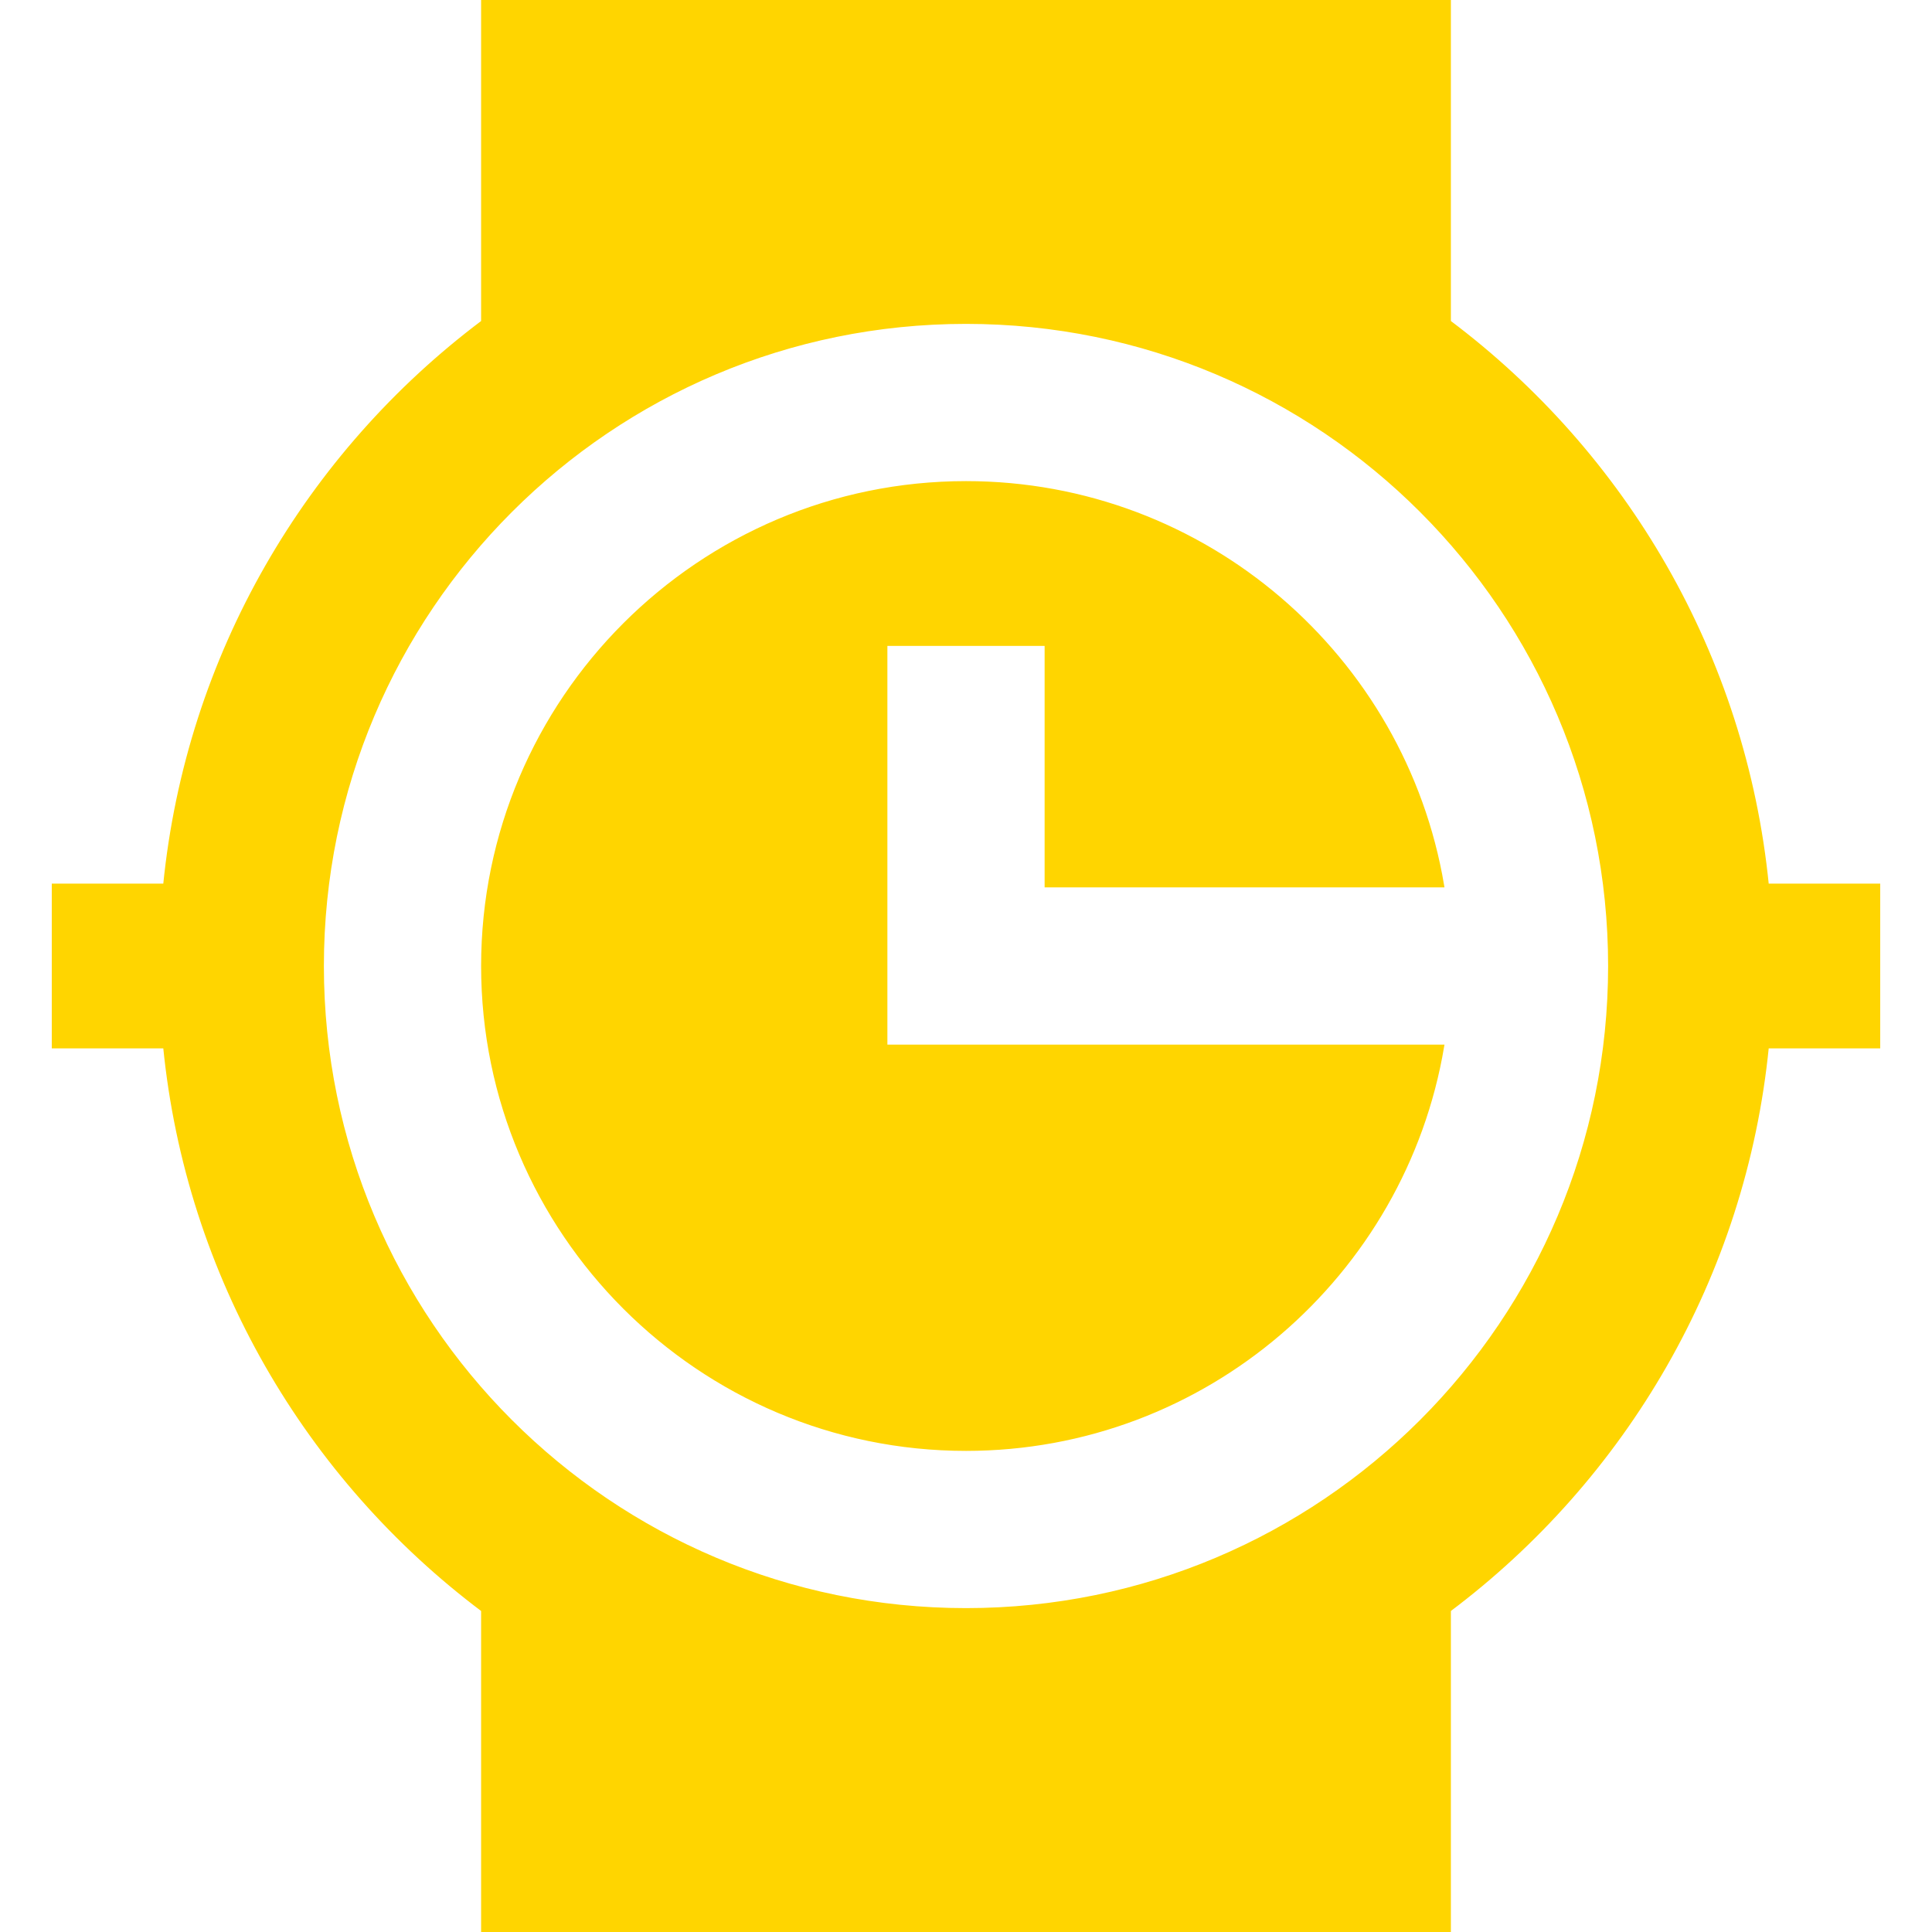
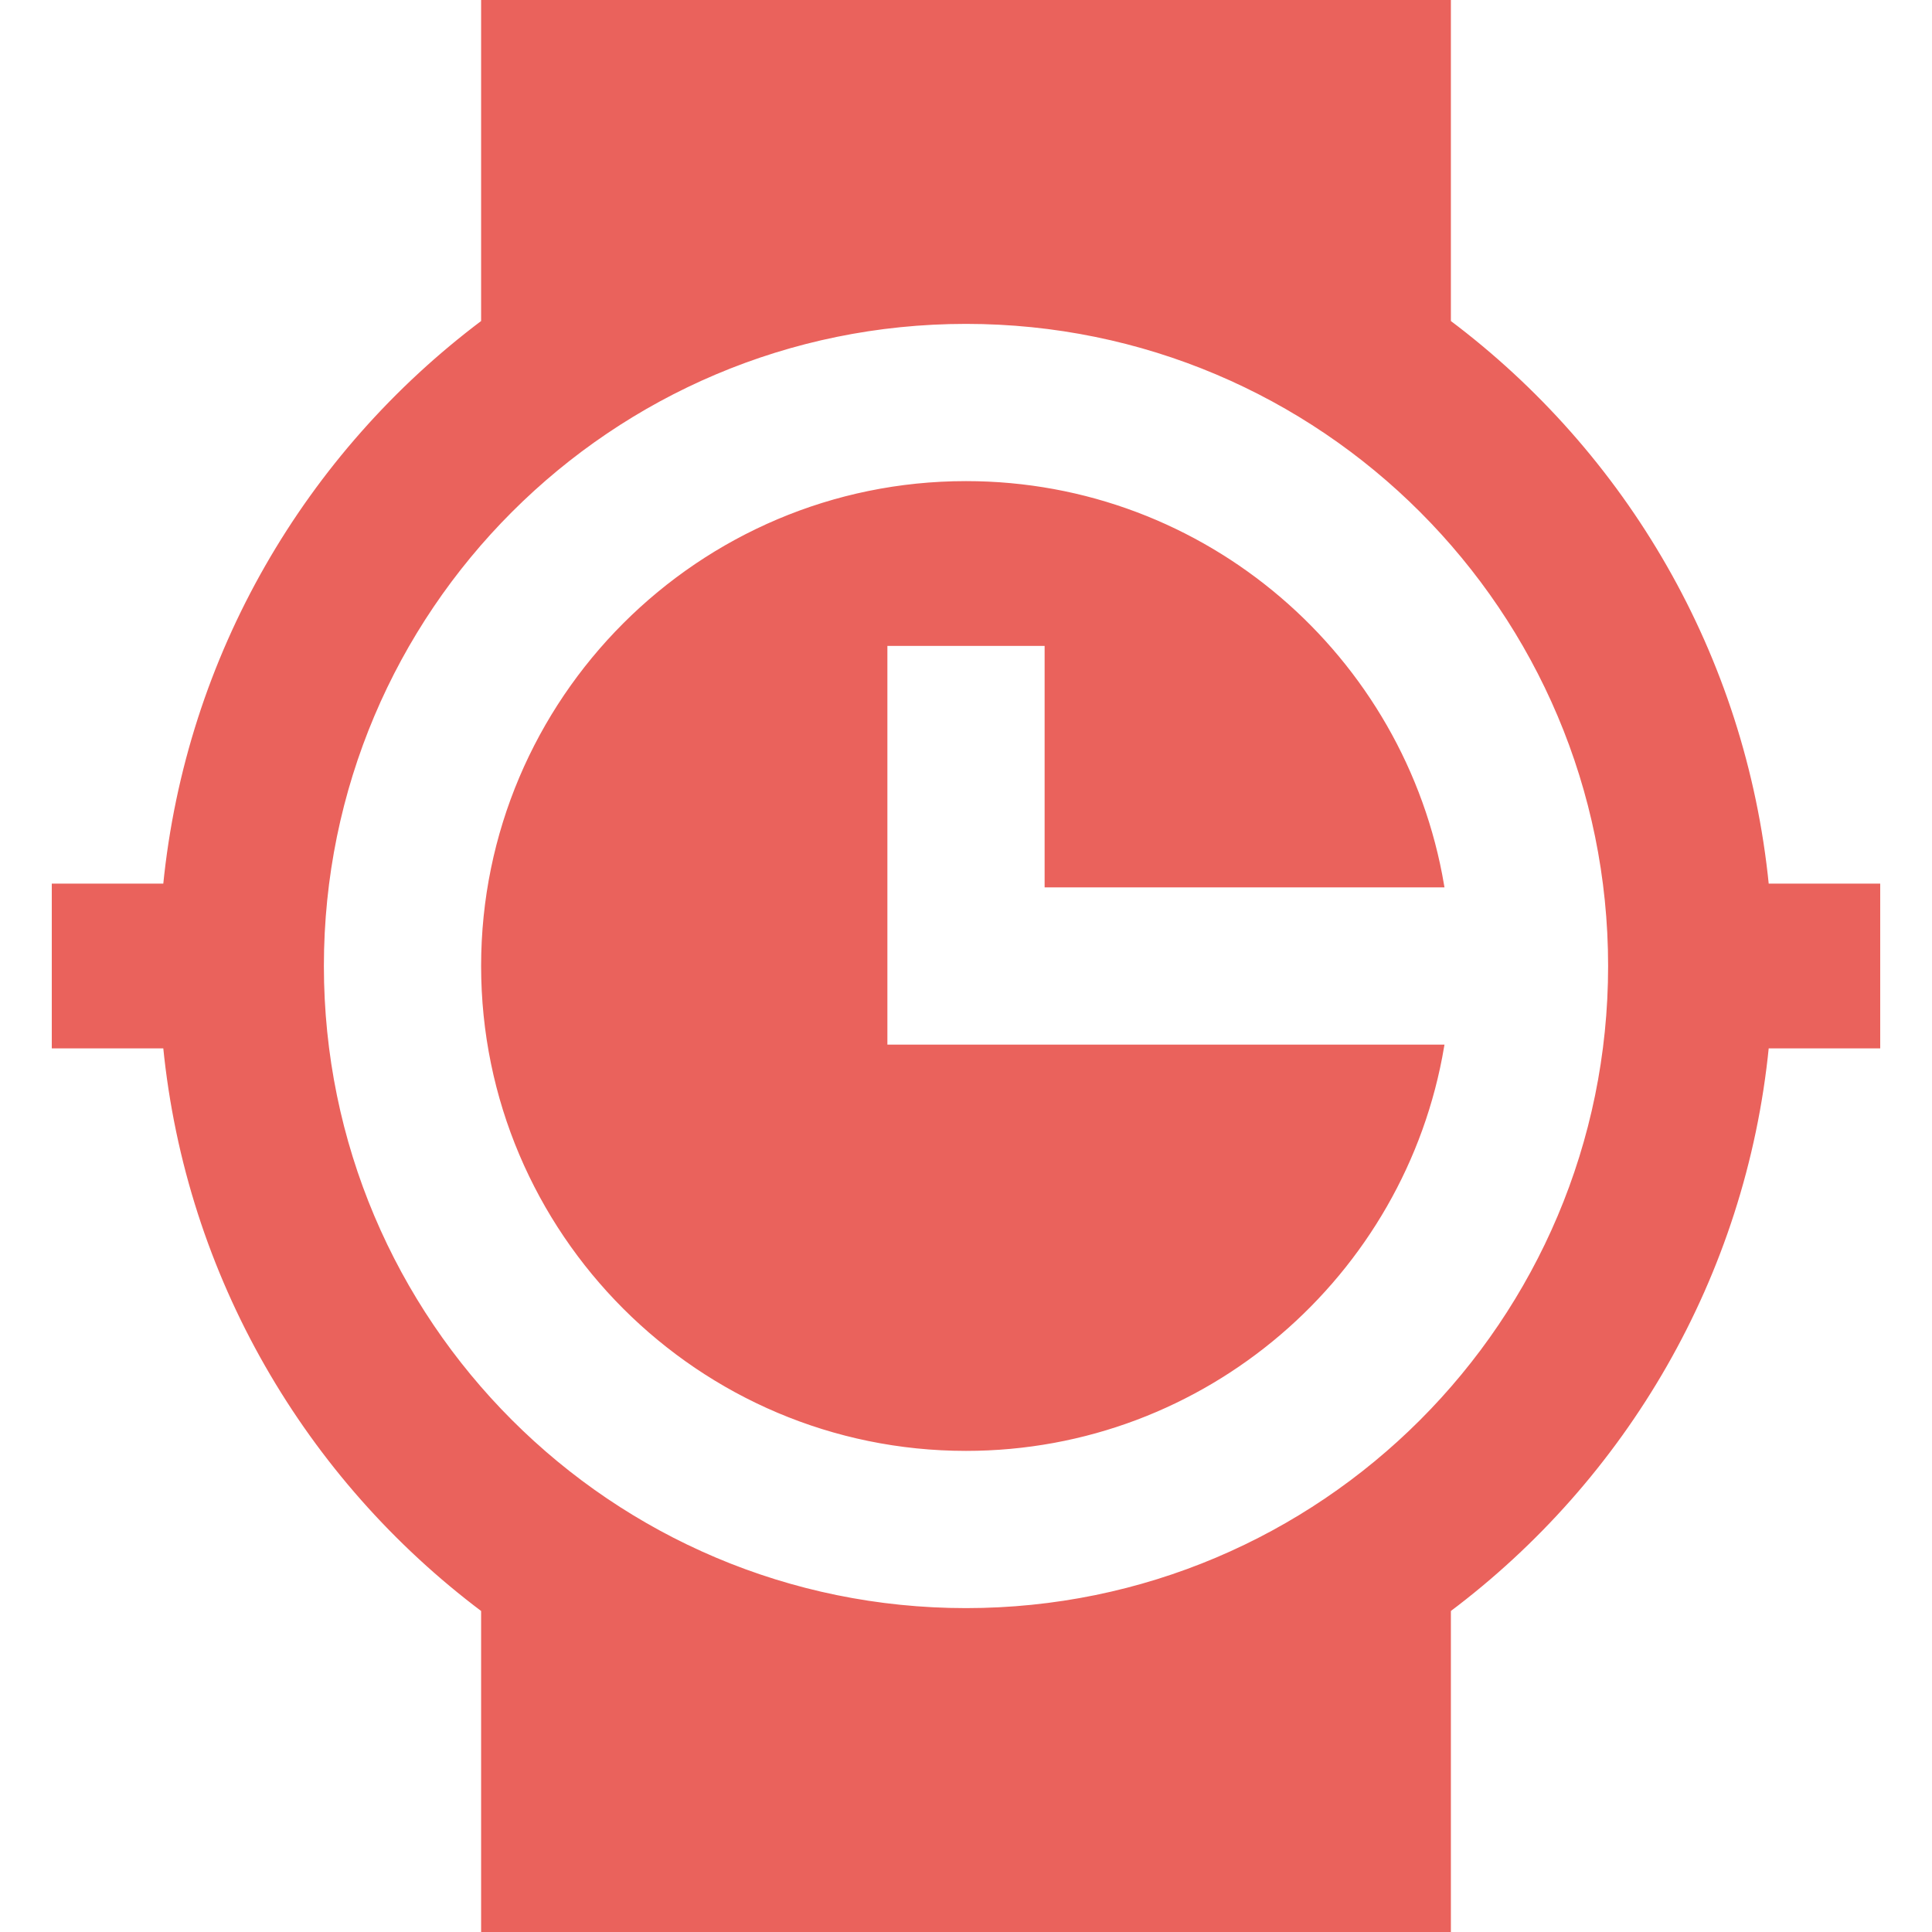
- <svg xmlns="http://www.w3.org/2000/svg" fill="#ffd500" height="800px" width="800px" version="1.1" id="Layer_1" viewBox="0 0 512 512" xml:space="preserve" stroke="#ffd500">
+ <svg xmlns="http://www.w3.org/2000/svg" fill="#ea625c" height="800px" width="800px" version="1.1" id="Layer_1" viewBox="0 0 512 512" xml:space="preserve" stroke="#ea625c">
  <g id="SVGRepo_bgCarrier" stroke-width="0" />
  <g id="SVGRepo_tracerCarrier" stroke-linecap="round" stroke-linejoin="round" />
  <g id="SVGRepo_iconCarrier">
    <g>
      <g>
        <path d="M468.274,234.667C462.218,173.666,430.468,120.229,384,85.323V0H128v85.323c-46.468,34.906-78.218,88.343-84.274,149.343 H14.222v42.667h29.504C49.782,338.334,81.532,391.771,128,426.677V512h256v-85.323c46.468-34.906,78.218-88.343,84.274-149.343 h29.504v-42.667H468.274z M256,426.667c-94.256,0-170.667-76.41-170.667-170.667S161.744,85.333,256,85.333 S426.667,161.744,426.667,256S350.256,426.667,256,426.667z" />
      </g>
    </g>
    <g>
      <g>
        <path d="M234.667,234.667v-64h42.667v64h104.879C372.025,174.205,319.31,128,256,128c-70.579,0-128,57.419-128,128 s57.421,128,128,128c63.312,0,116.026-46.205,126.212-106.667H234.667V234.667z" />
      </g>
    </g>
  </g>
</svg>
